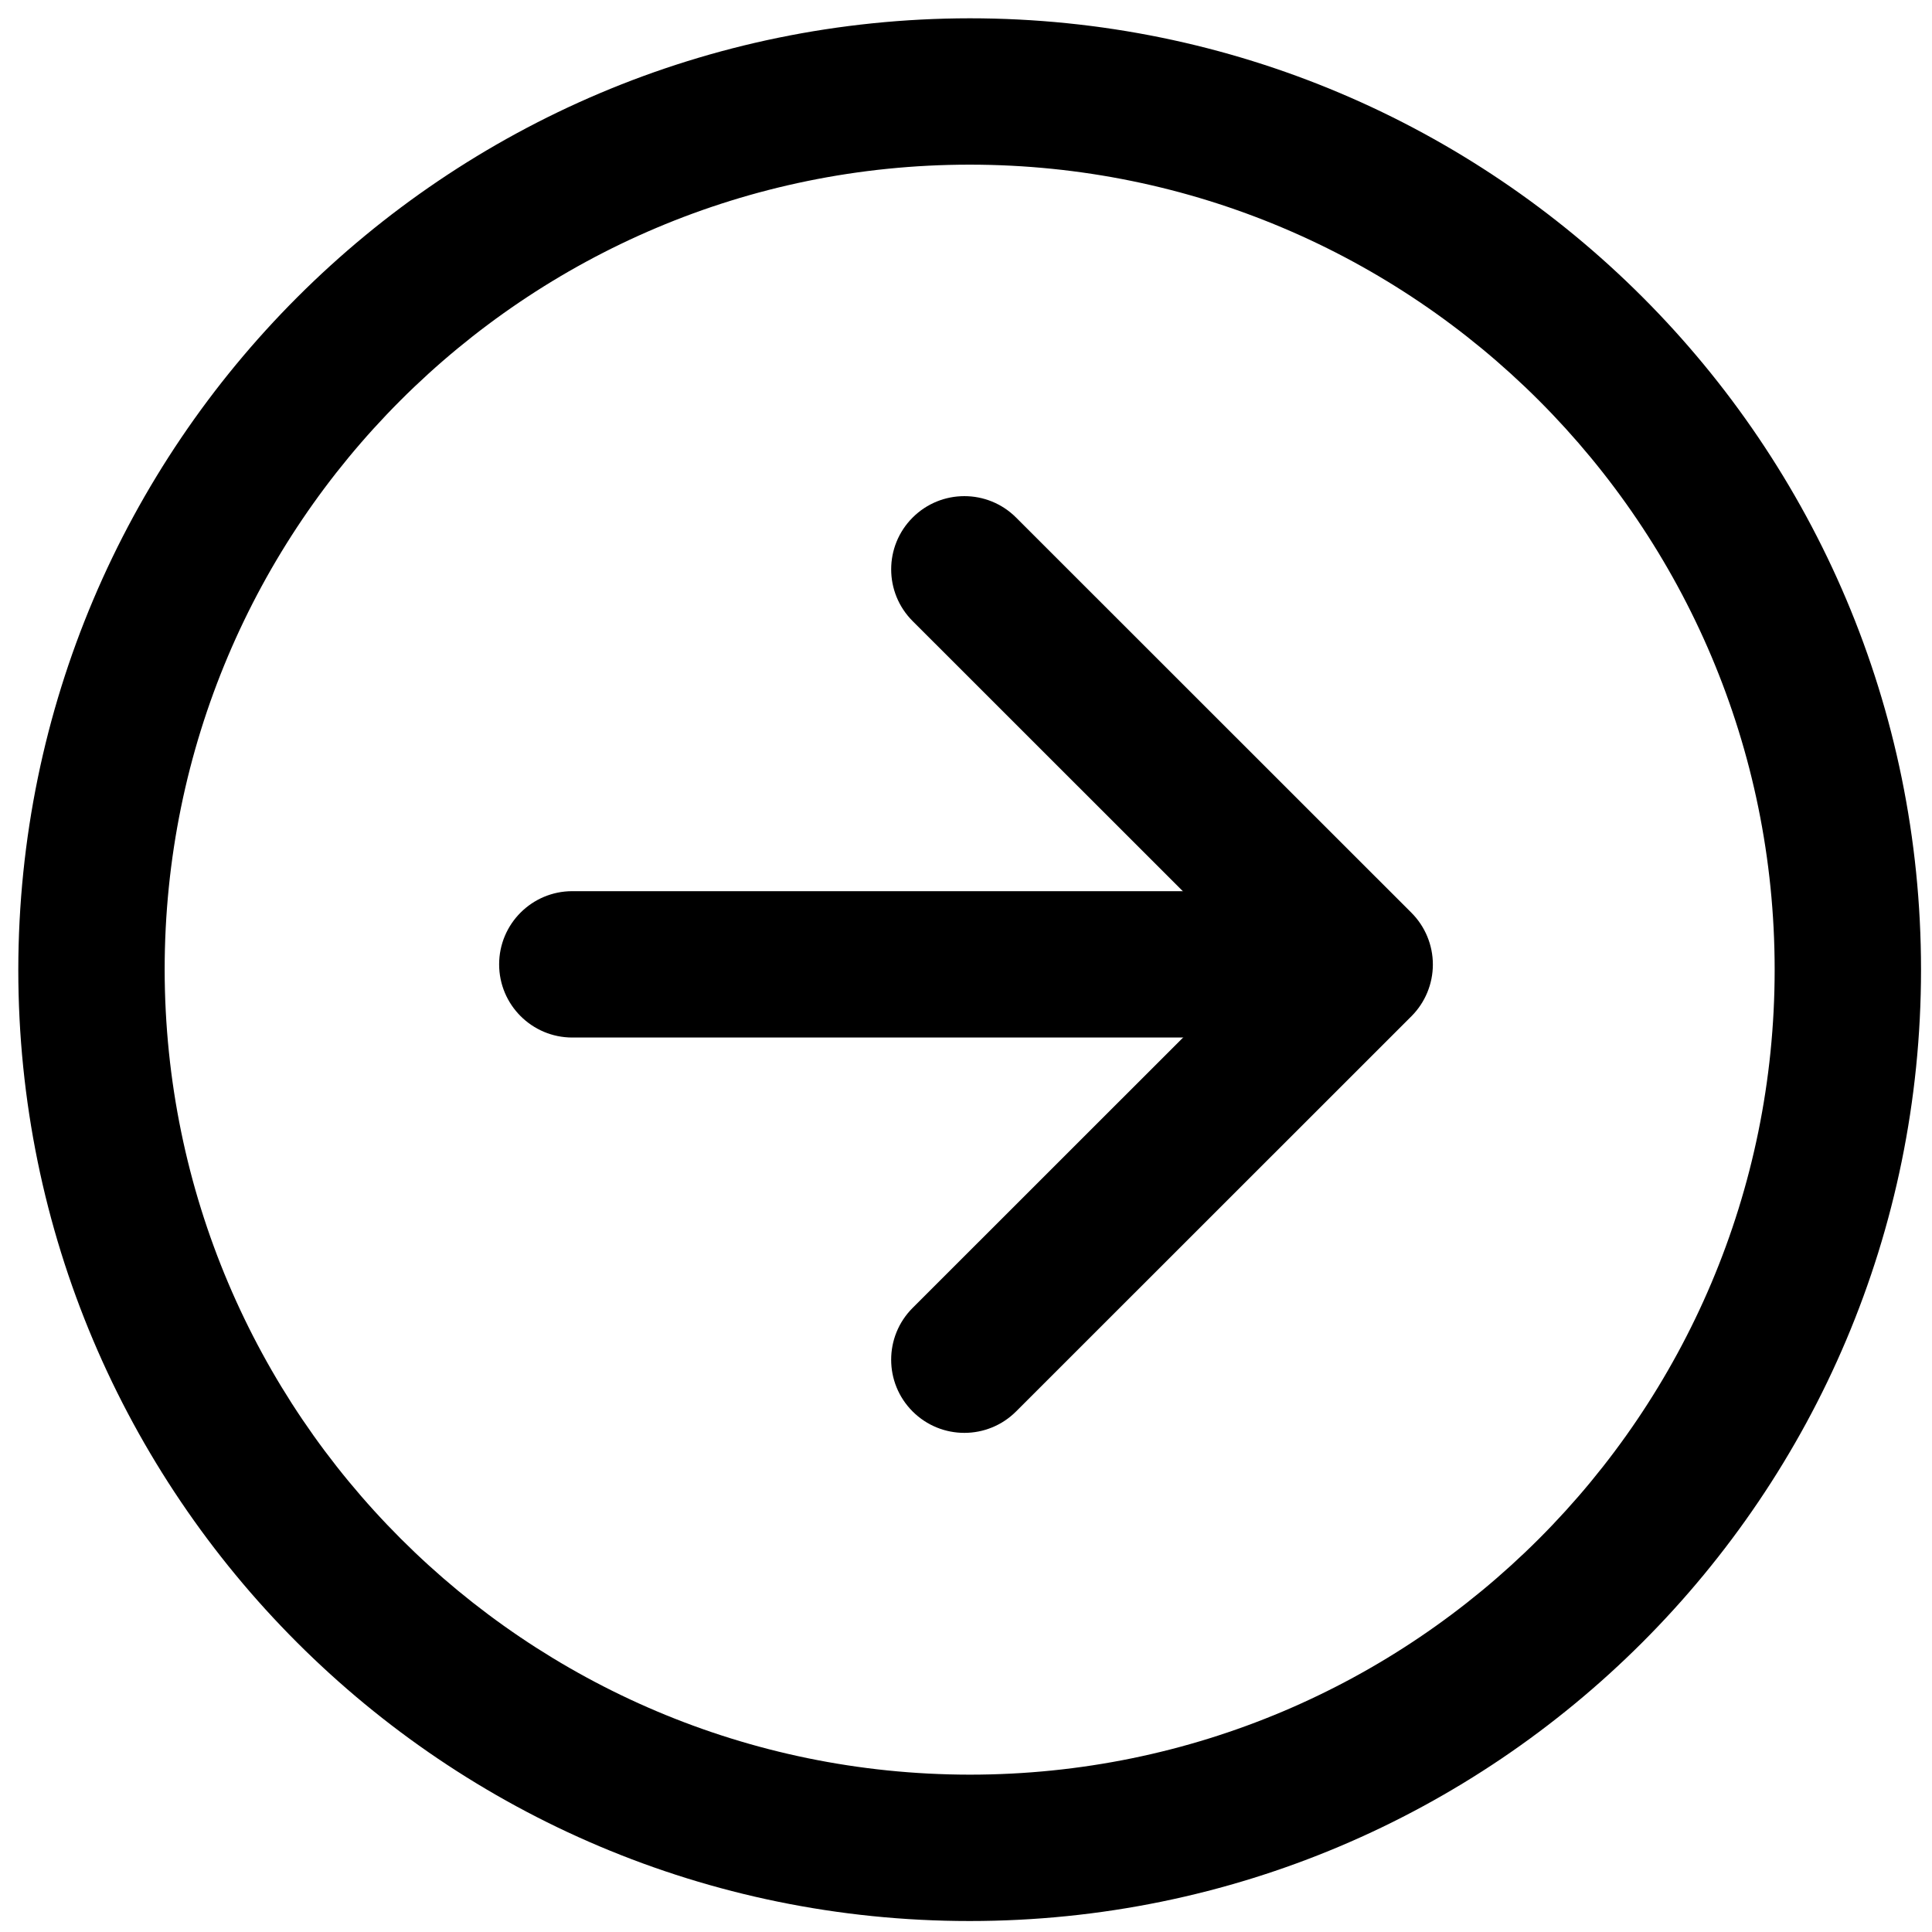
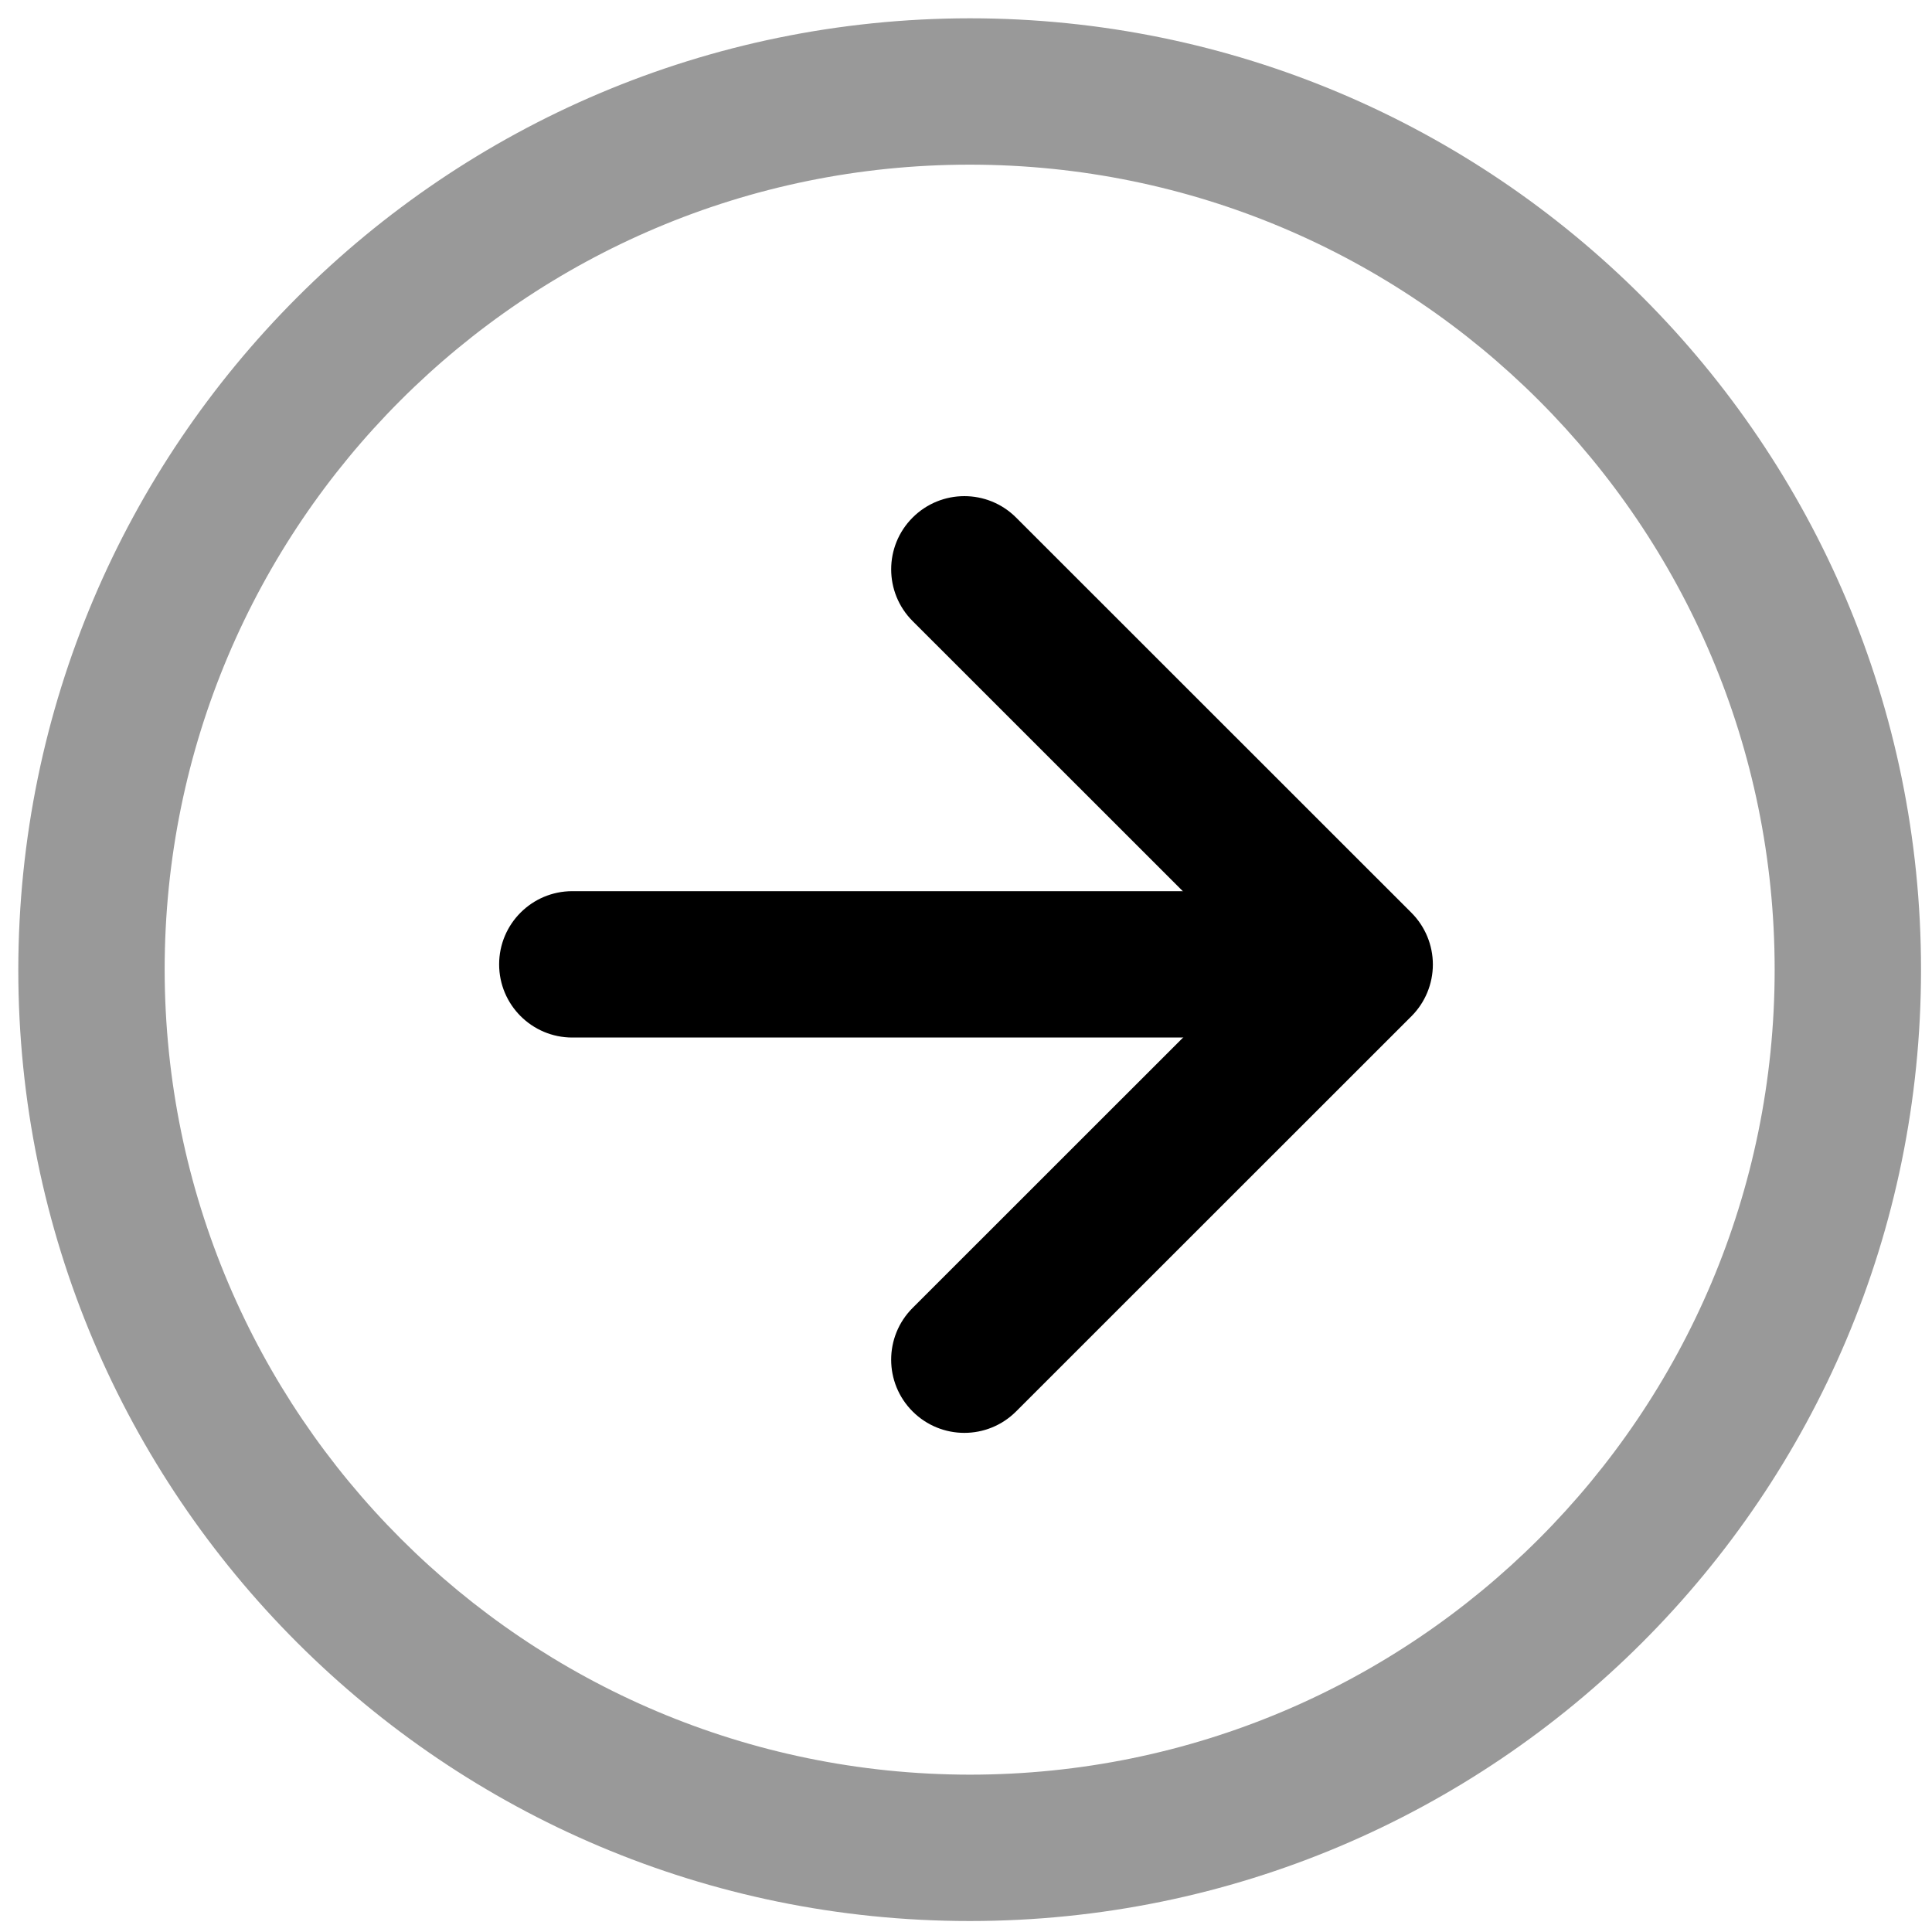
<svg viewBox="0 0 264 264">
-   <path d="M132.5 2.5a130 130 0 1 1-130 130 130.147 130.147 0 0 1 130-130Zm0 240a110 110 0 1 0-110-110 110.125 110.125 0 0 0 110 110Z" />
+   <path d="M132.5 2.5a130 130 0 1 1-130 130 130.147 130.147 0 0 1 130-130Zm0 240a110 110 0 1 0-110-110 110.125 110.125 0 0 0 110 110Z" opacity=".4" />
  <path d="M195.345 131.775a10 10 0 0 1-10 10H78.205a10 10 0 0 1-10-10 10 10 0 0 1 10-10h107.14a10 10 0 0 1 10 10Z" />
  <path d="M195.795 131.795a10 10 0 0 1-2.93 7.072l-54.02 54a10 10 0 0 1-14.142 0 10 10 0 0 1 0-14.142l46.947-46.93-46.945-46.928a10 10 0 0 1 0-14.142 10 10 0 0 1 14.142 0l54.02 54a10 10 0 0 1 2.928 7.07Z" />
</svg>
